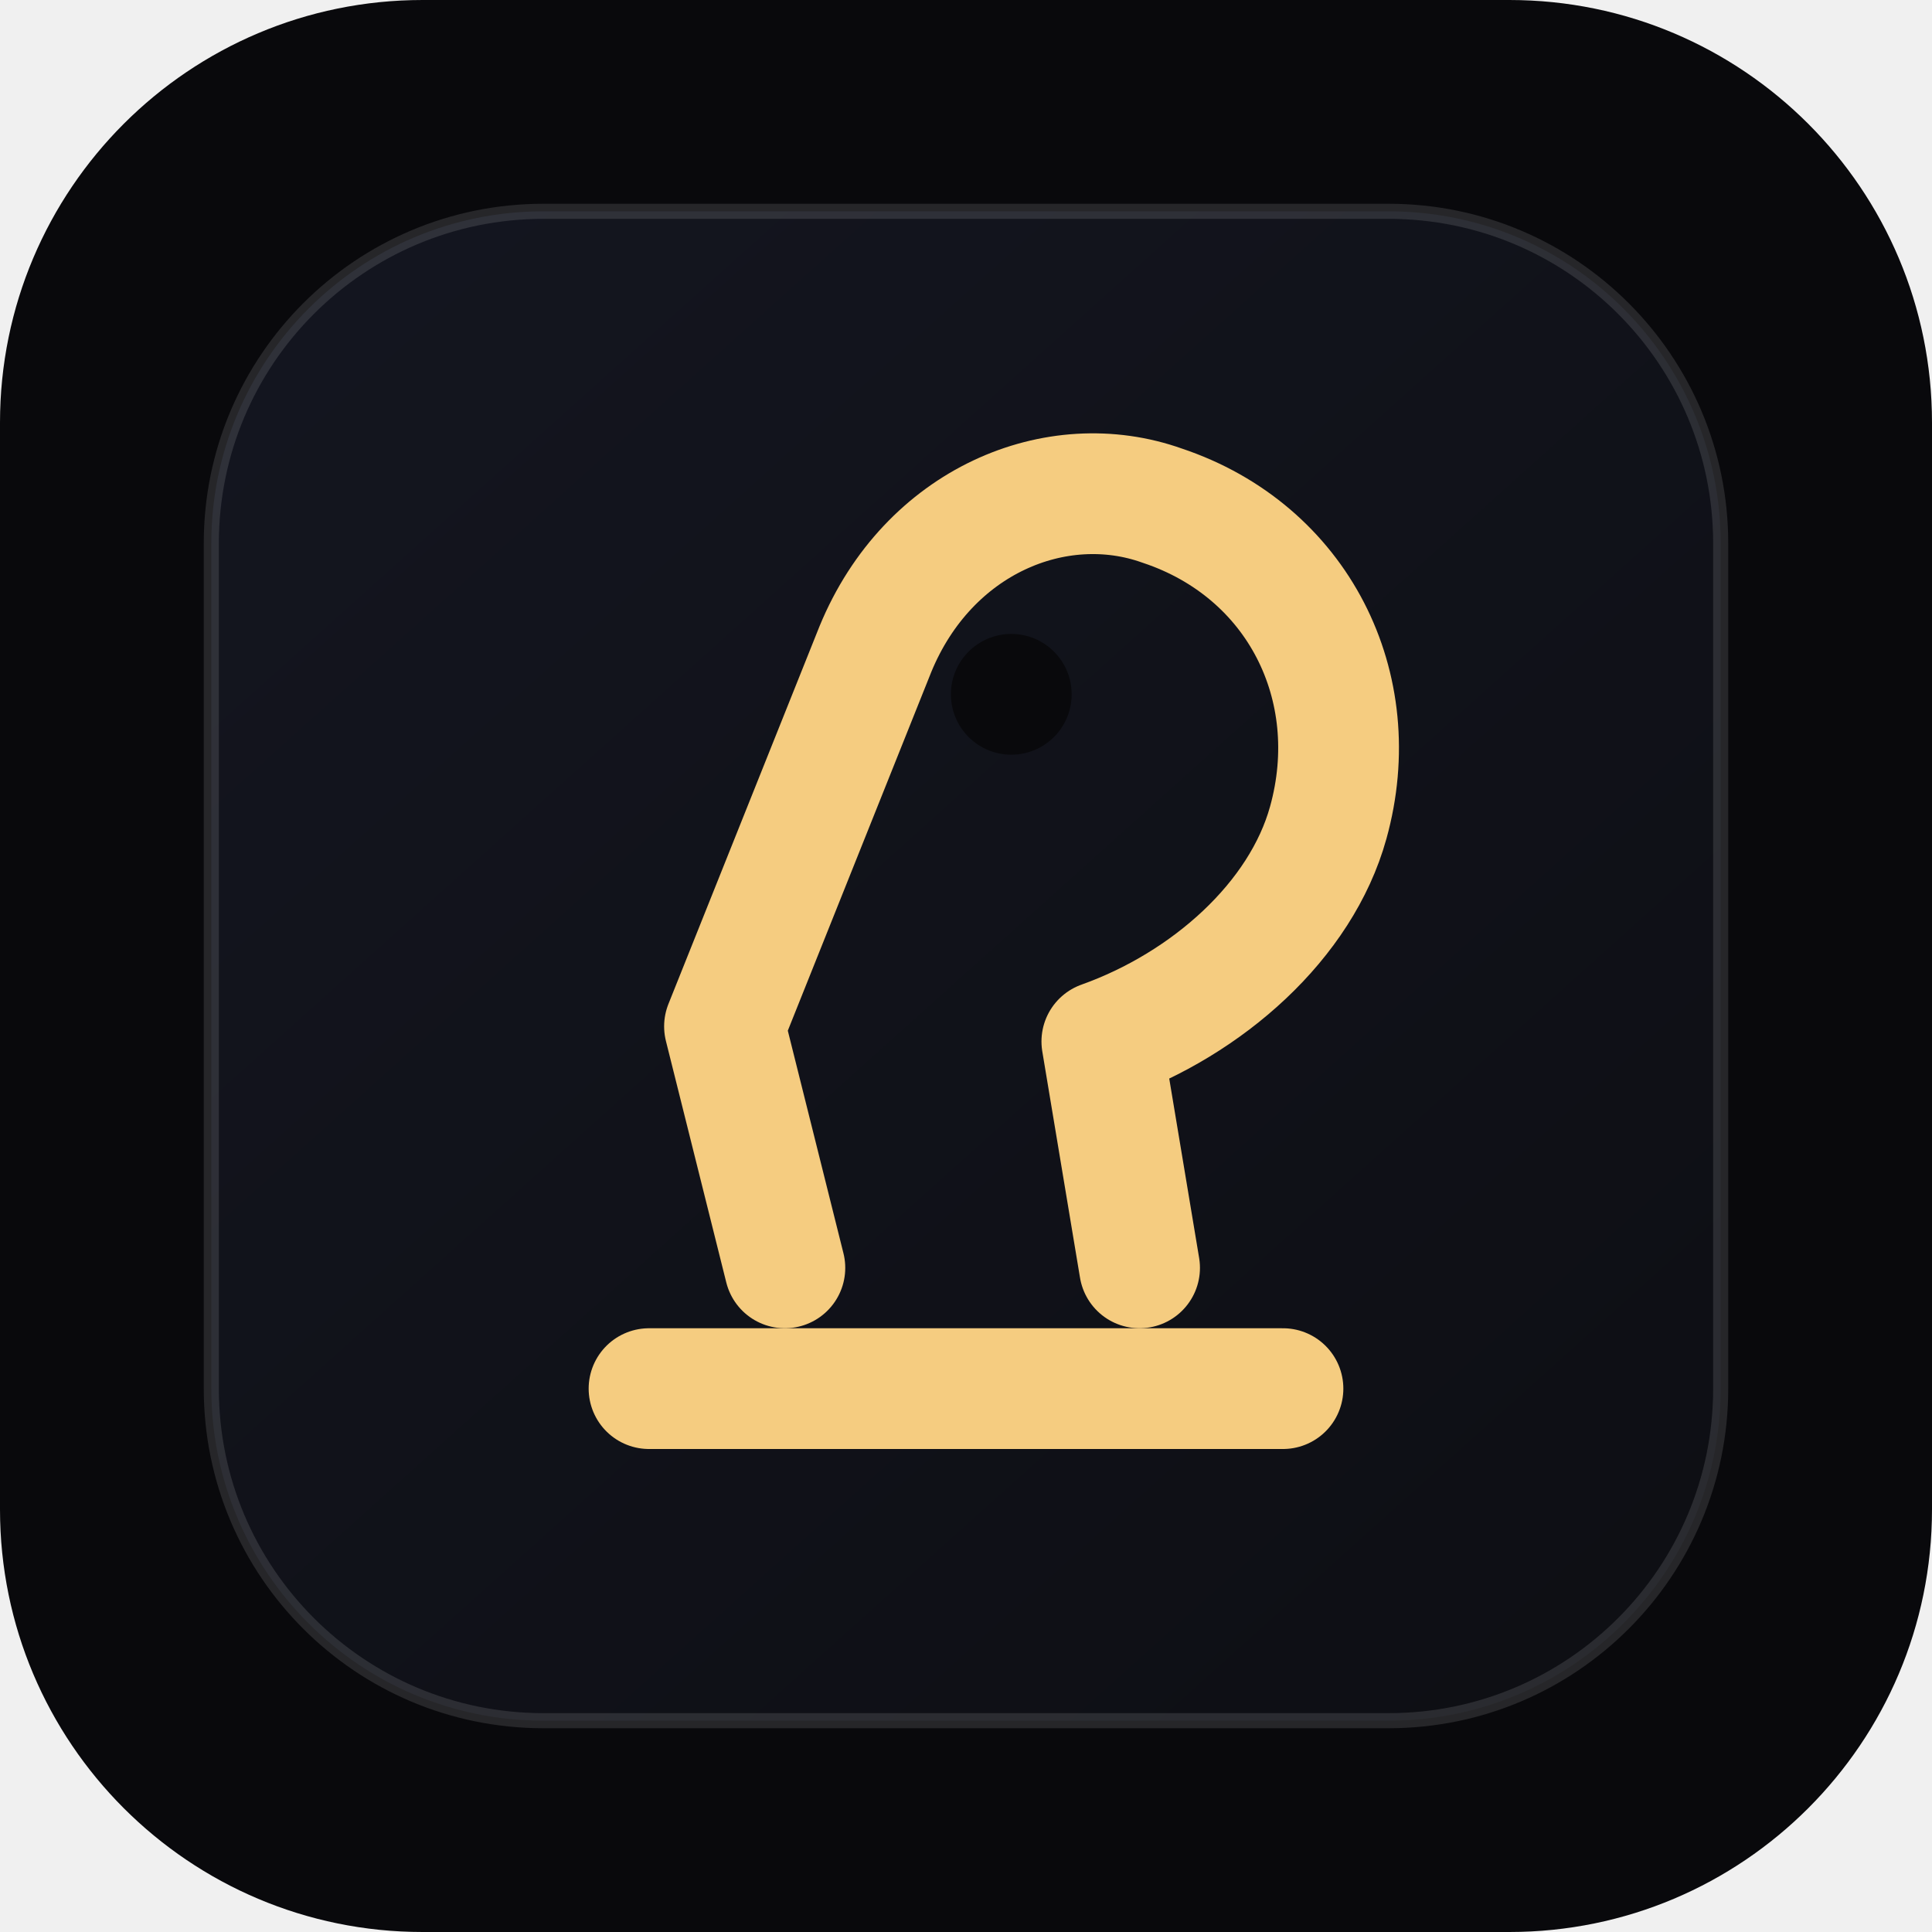
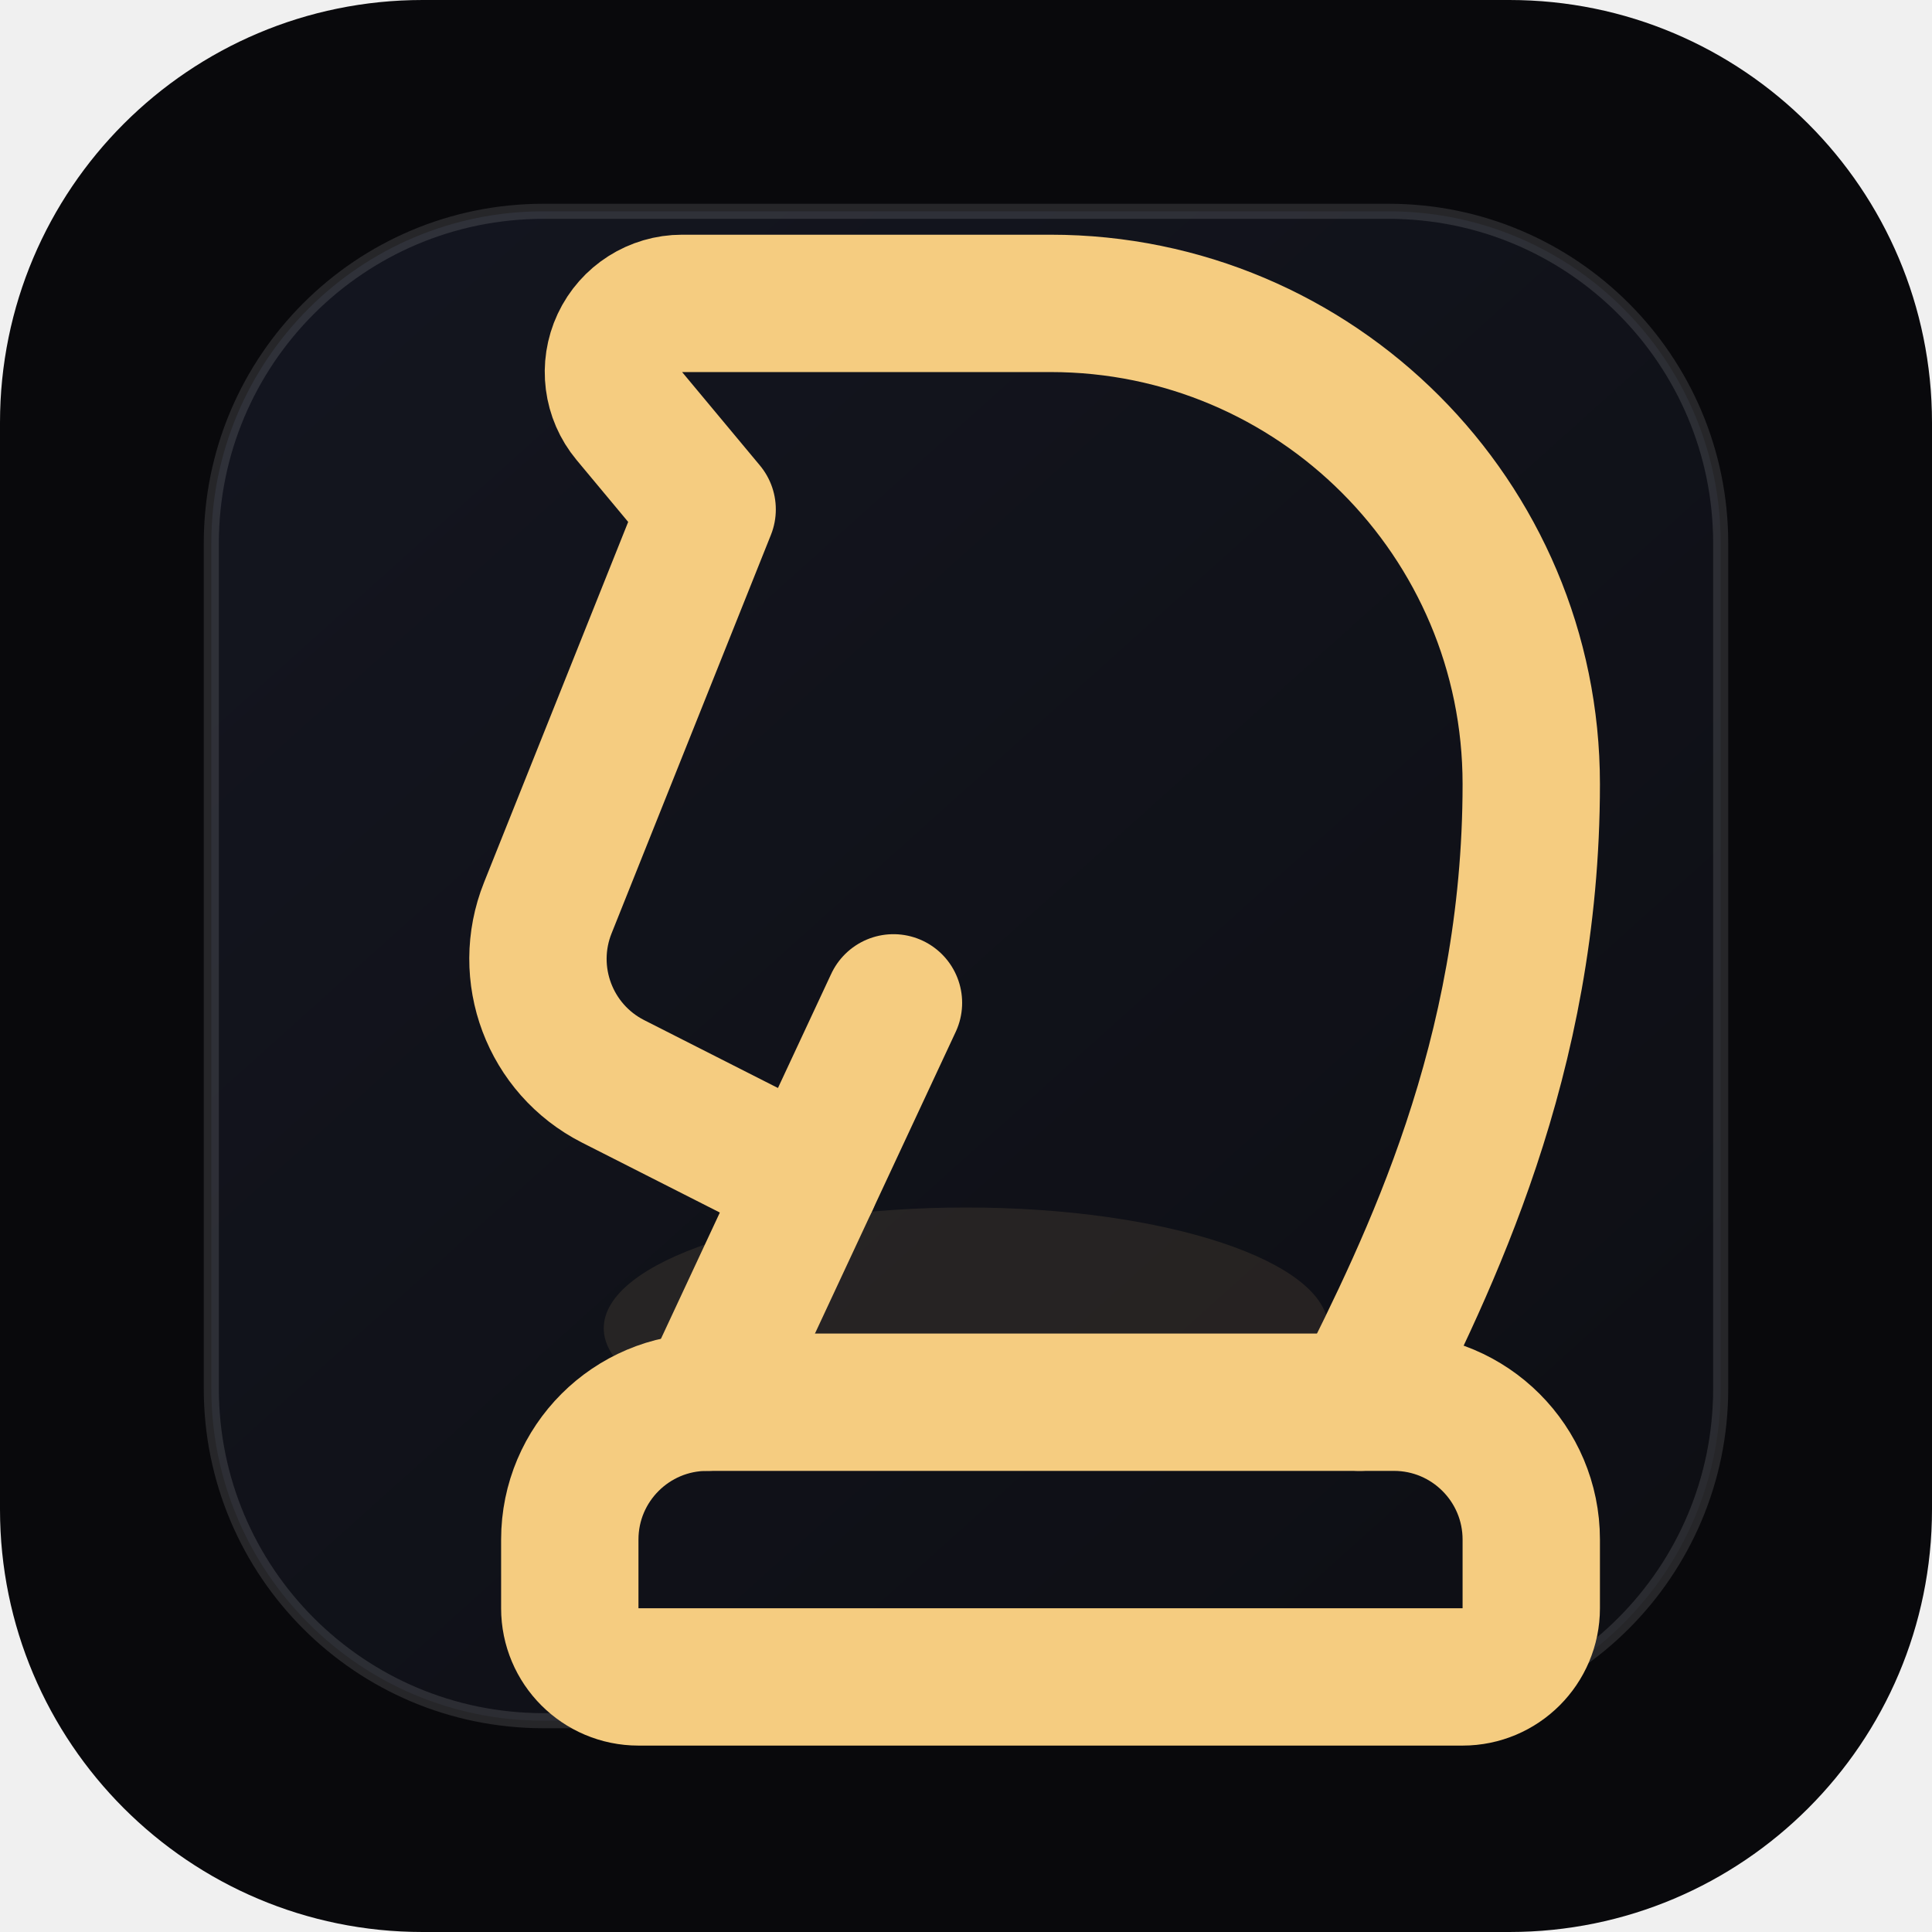
<svg xmlns="http://www.w3.org/2000/svg" width="128" height="128" viewBox="0 0 128 128" fill="none">
  <rect width="128" height="128" rx="28" fill="#09090C" />
-   <rect x="14" y="14" width="100" height="100" rx="22" fill="url(#paint0_linear_181_2)" stroke="rgba(255,255,255,0.12)" />
-   <path d="M43 92H85" stroke="#F5CC80" stroke-width="8" stroke-linecap="round" />
-   <path d="M52 84L48 68L58 43C61.5 34.5 70 31 77 33.5C86 36.5 90.5 45.5 88 54.5C86.2 61 80 66.5 73 69L75.5 84" stroke="#F5CC80" stroke-width="8" stroke-linecap="round" stroke-linejoin="round" />
-   <circle cx="67" cy="46" r="4" fill="#09090C" />
+   <rect x="14" y="14" width="100" height="100" rx="22" fill="url(#panelGradient)" stroke="#FFFFFF" stroke-opacity="0.12" />
+   <ellipse cx="64" cy="88" rx="24" ry="8" fill="#F5CC80" opacity="0.1" />
+   <g transform="translate(15 11) scale(4.55)" stroke="#F5CC80" stroke-width="2" stroke-linecap="round" stroke-linejoin="round">
+     <path d="M5 20a2 2 0 0 1 2-2h10a2 2 0 0 1 2 2v1a1 1 0 0 1-1 1H6a1 1 0 0 1-1-1z" />
+     <path d="M16.5 18c1-2 2.5-5 2.5-9a7 7 0 0 0-7-7H6.635a1 1 0 0 0-.768 1.64L7 5l-2.32 5.802a2 2 0 0 0 .95 2.526l2.87 1.456" />
+     <path d="M9.713 12.185 7 18" />
+   </g>
  <defs>
-     <linearGradient id="paint0_linear_181_2" x1="16" y1="10" x2="113" y2="118" gradientUnits="userSpaceOnUse">
+     <linearGradient id="panelGradient" x1="16" y1="10" x2="113" y2="118" gradientUnits="userSpaceOnUse">
      <stop stop-color="#141620" />
      <stop offset="1" stop-color="#0D0E13" />
    </linearGradient>
  </defs>
</svg>
